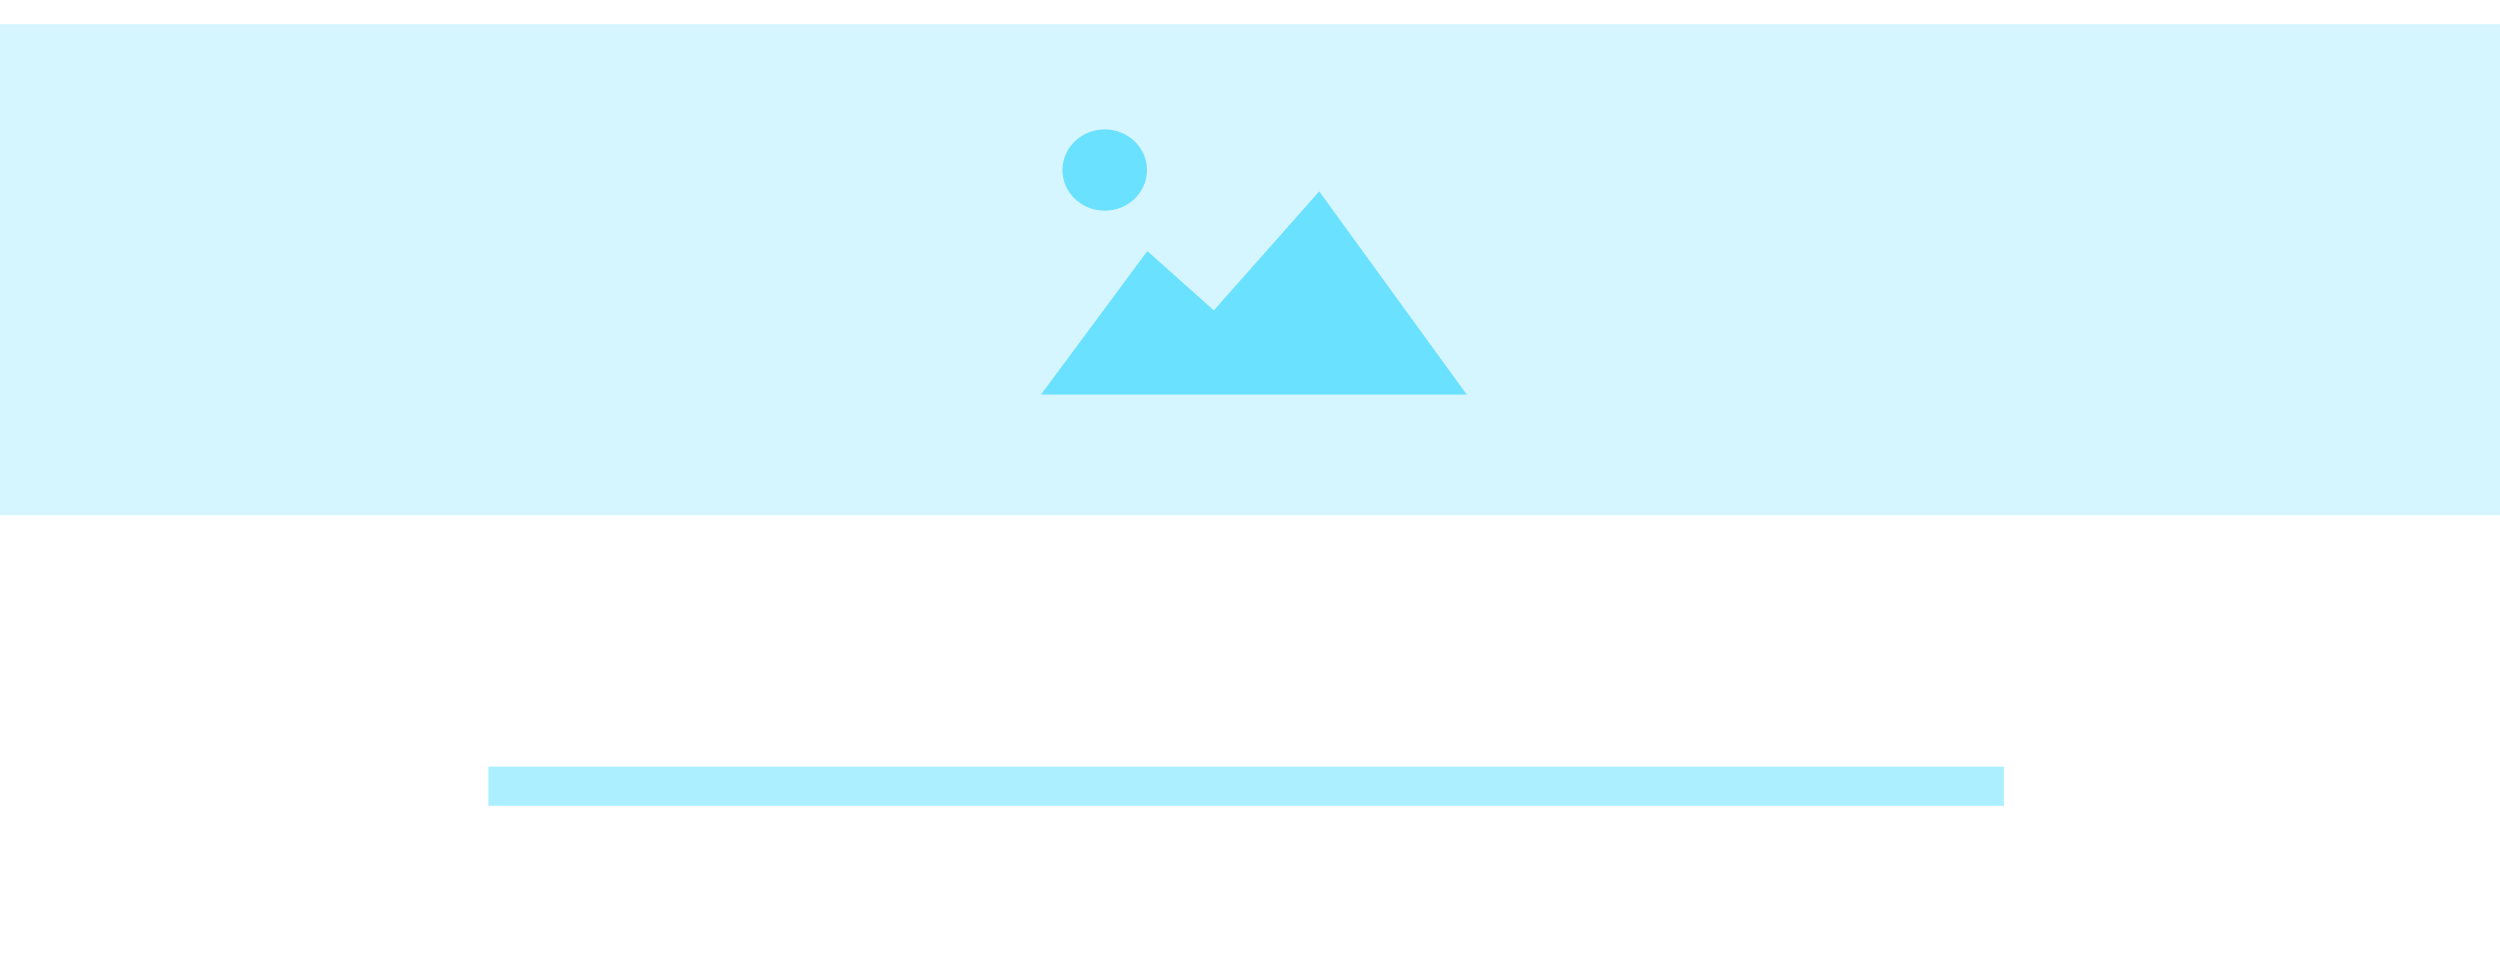
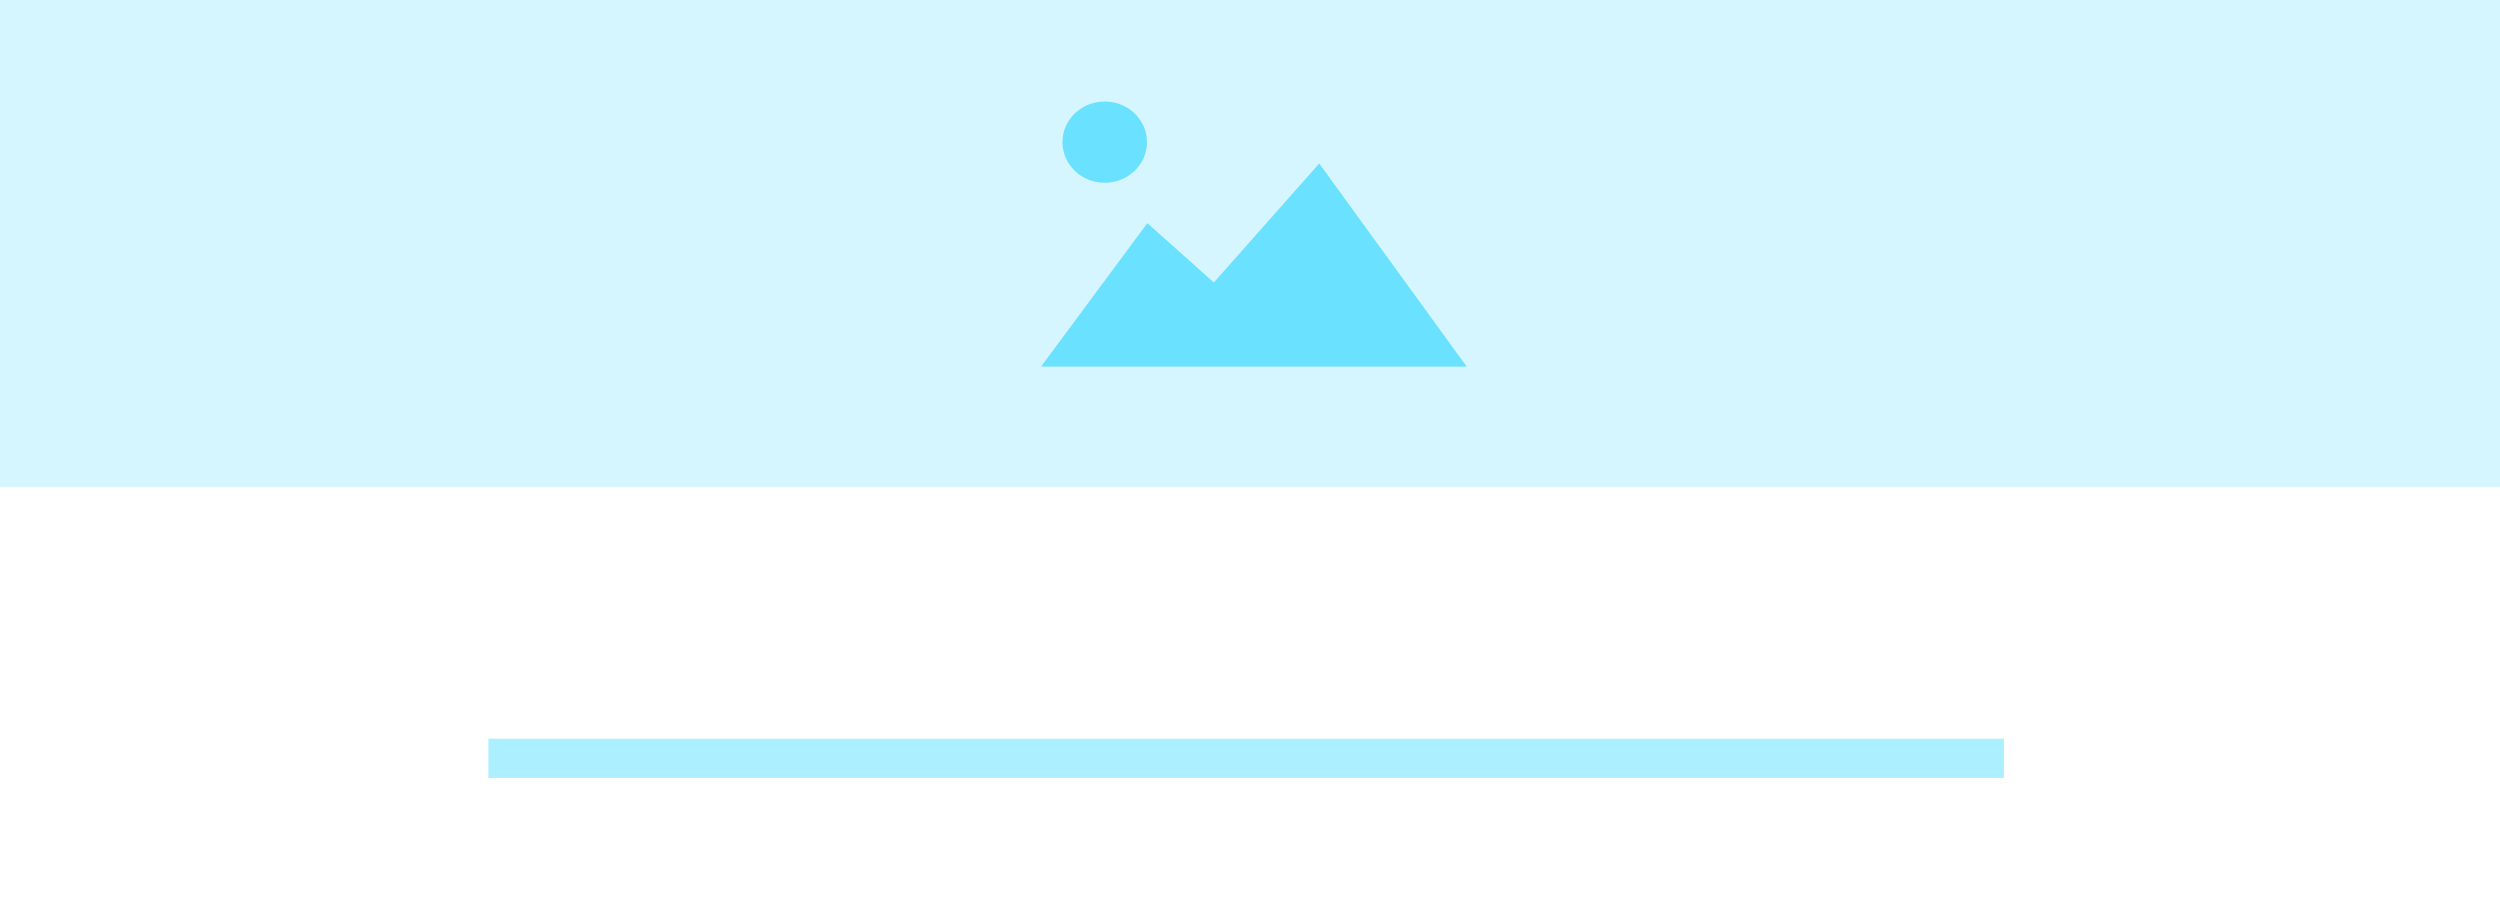
- <svg xmlns="http://www.w3.org/2000/svg" width="179.167" height="69.127" viewBox="106 153 179.167 69.127">
+ <svg xmlns="http://www.w3.org/2000/svg" width="179.167" height="65.127" viewBox="106 155 179.167 65.127">
  <g fill="none" fill-rule="evenodd" transform="translate(105 125.94)">
    <path fill="#acefff" fill-opacity=".5" d="M1 28.789h179.167v35.188H1z" />
    <path fill="#acefff" d="M36 82h108.611v2.81H36z" />
    <path fill="#0cf" fill-opacity=".5" d="M106.115 55.335H75.606l7.62-10.282 4.767 4.251 7.551-8.527z" />
    <ellipse cx="80.172" cy="39.247" fill="#0cf" fill-opacity=".5" ry="2.912" rx="3.029" />
  </g>
</svg>
